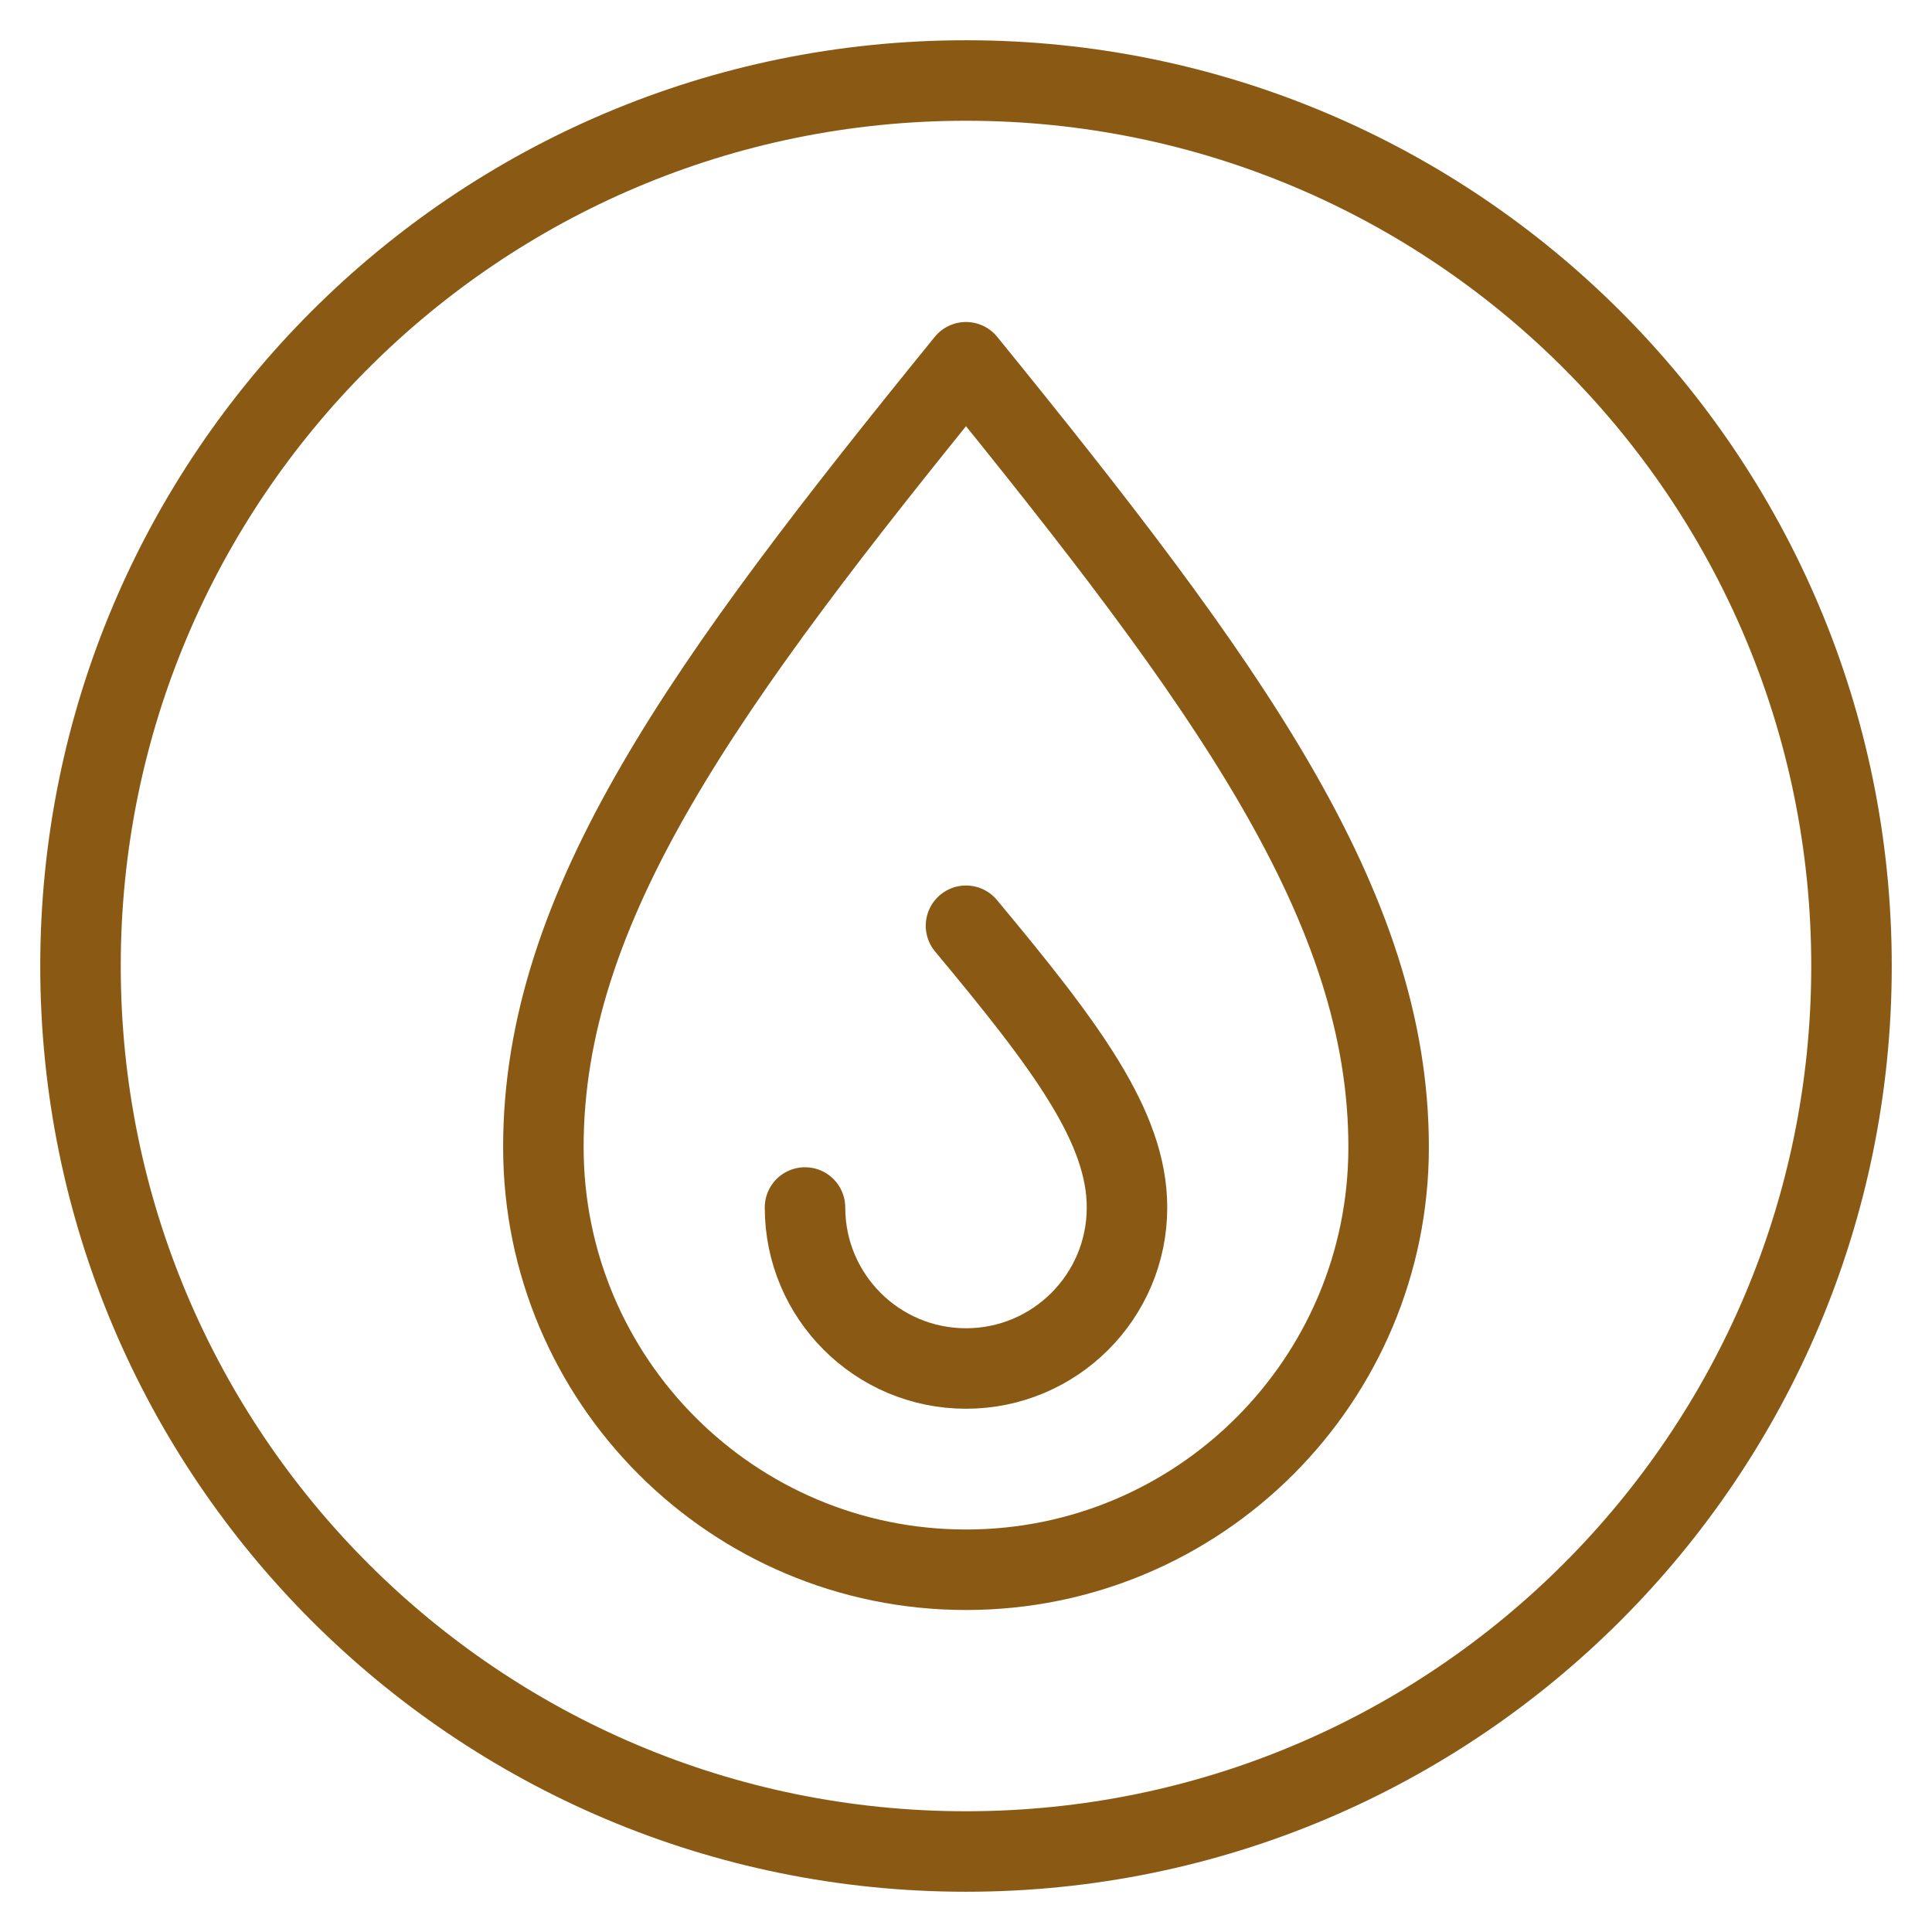
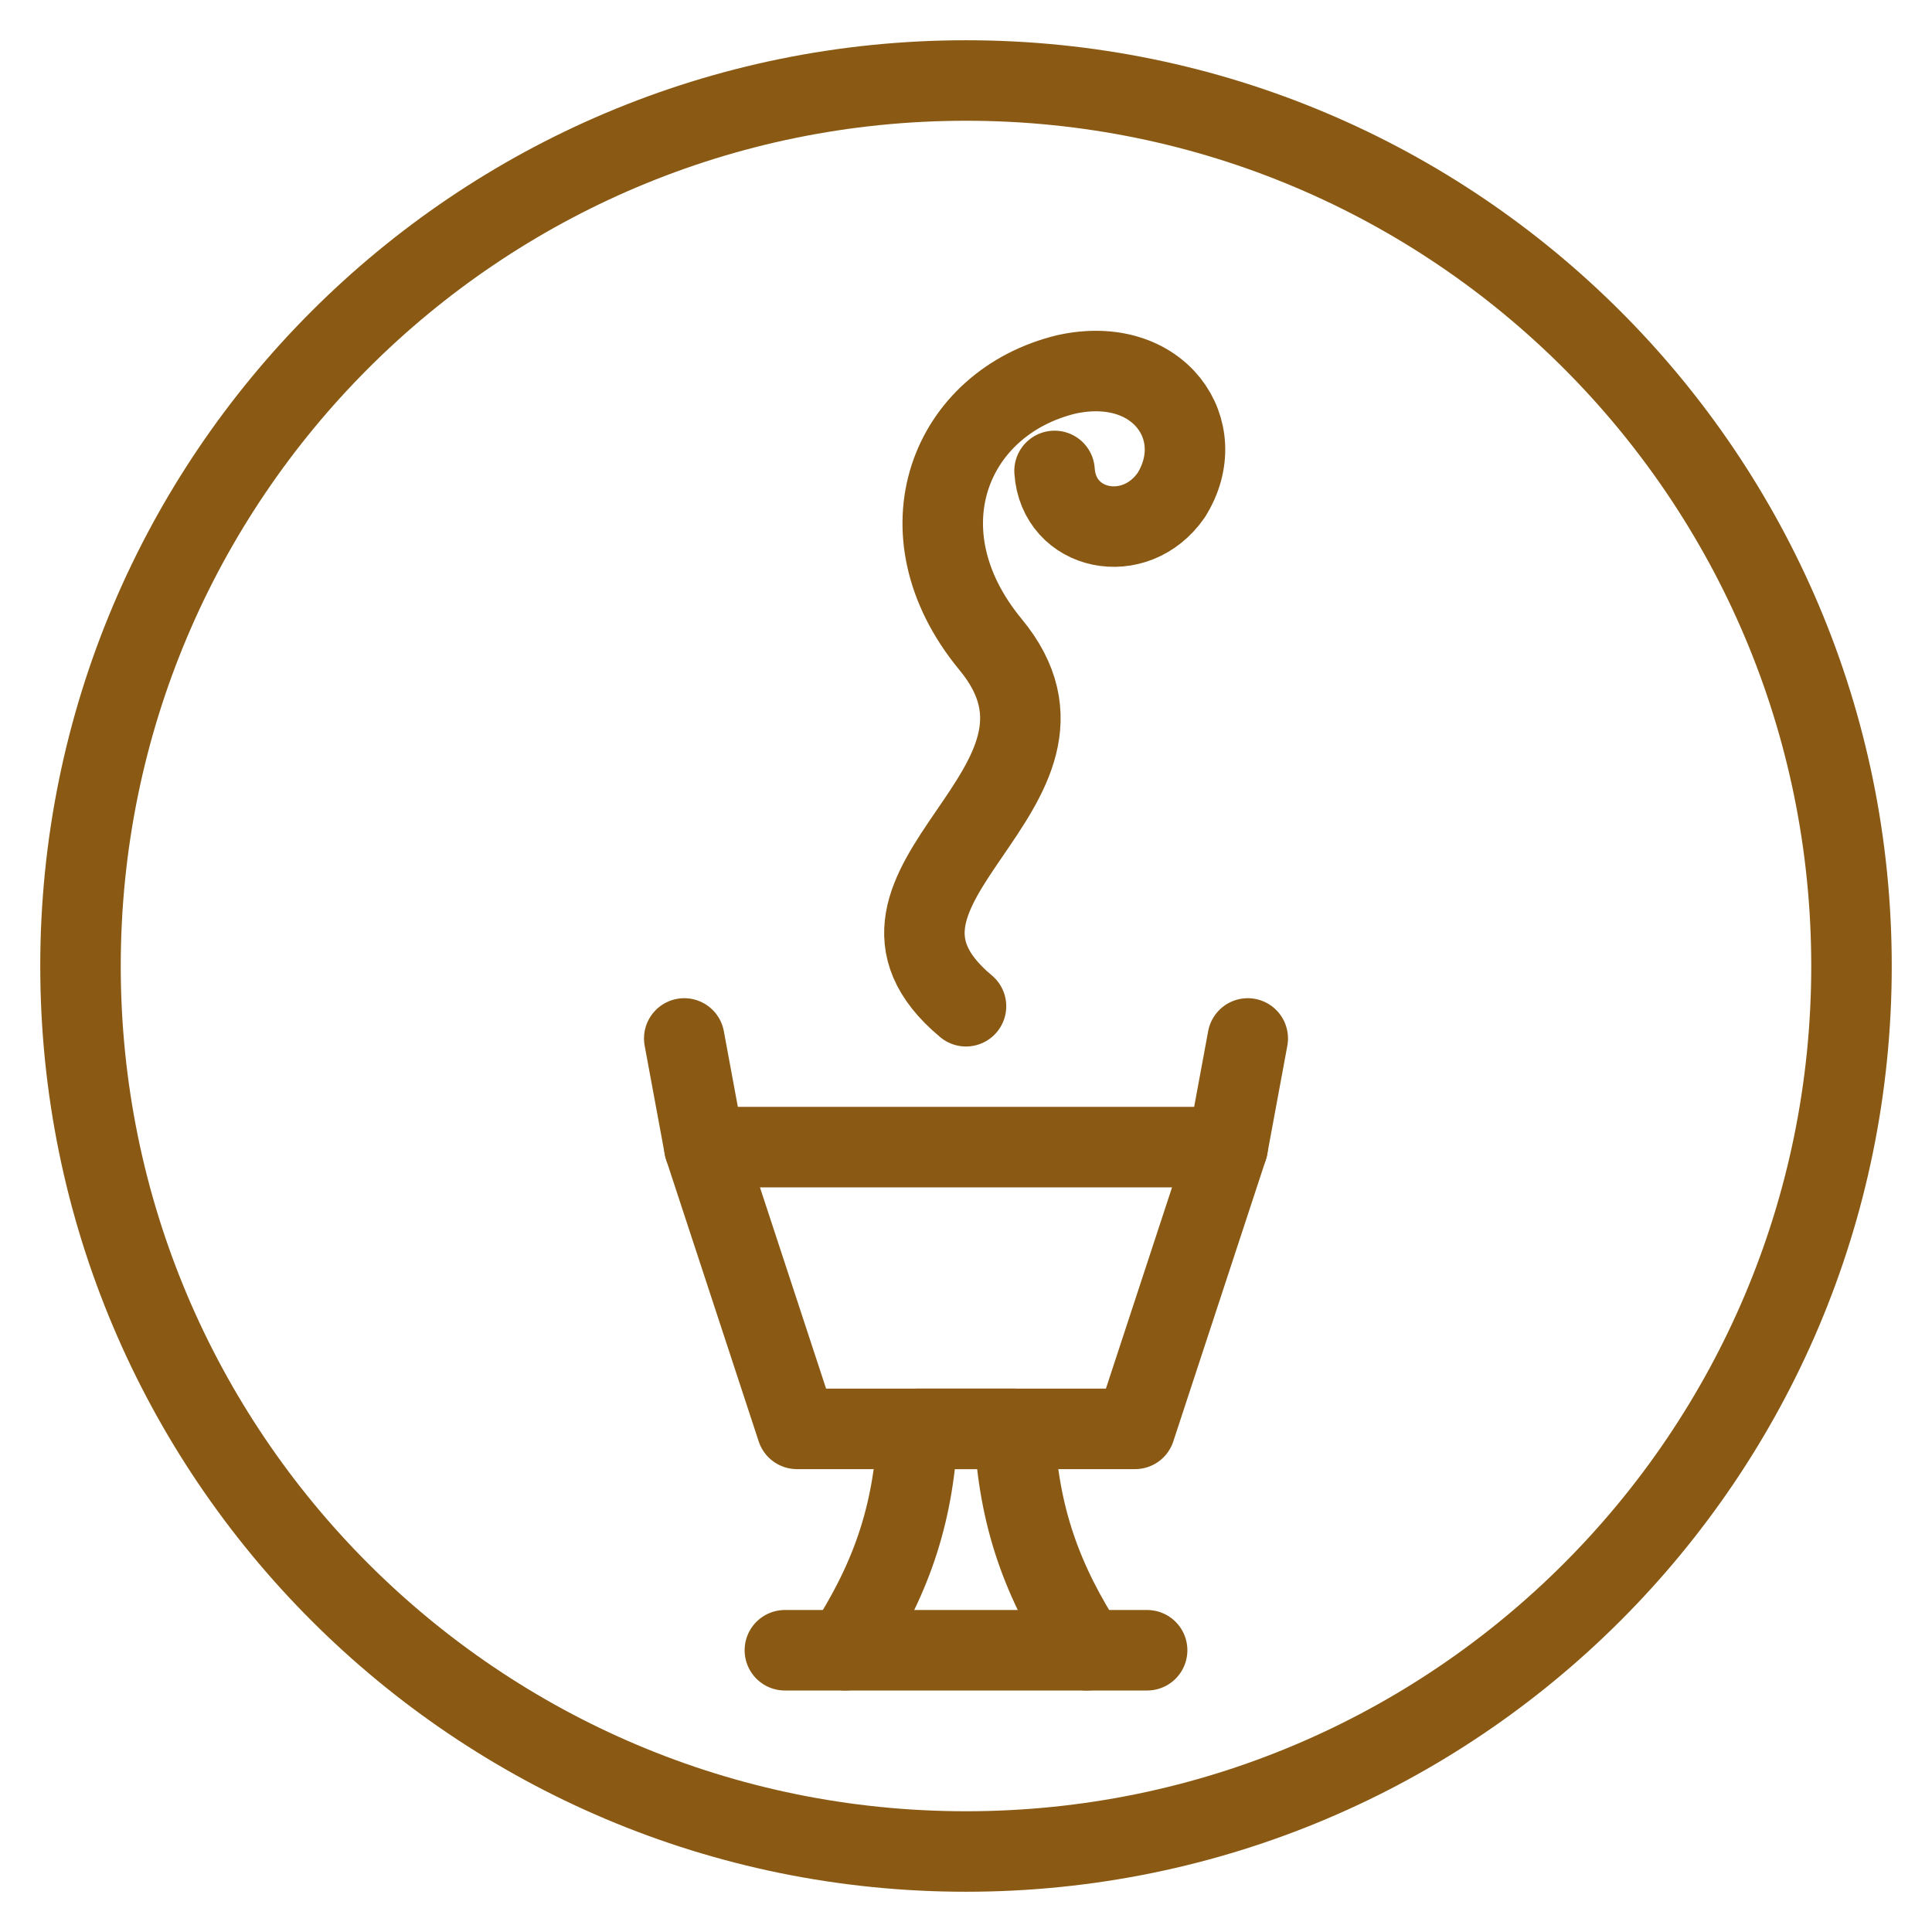
<svg xmlns="http://www.w3.org/2000/svg" viewBox="0 0 48 48">
  <g fill="none" stroke="#8a5a14" stroke-width="2" stroke-linecap="round" stroke-linejoin="round">
    <circle cx="24" cy="24" r="22" />
-     <path d="M24 9c6.5 8 10.5 13.5 10.5 19.5a10.5 10.5 0 0 1-21 0C13.5 22.5 17.5 17 24 9z" />
-     <path d="M24 23c2.5 3 4 5 4 7a4 4 0 0 1-8 0" />
+     <path d="M19.5 41h9" />
+     <path d="M21 41c1.1-1.7 1.7-3.3 1.8-5.5h2.4c.1 2.2.7 3.8 1.8 5.5" />
+     <path d="M17.5 28.5h13l-2.3 7h-8.4z" />
+     <path d="M17.5 28.5l-.5-2.7M30.5 28.5l.5-2.7" />
+     <path d="M24 25c-3.6-3 3.6-5.4.6-9-2.3-2.800-1-6 1.9-6.700 2.3-.5 3.6 1.400 2.600 3-.9 1.3-2.800.9-2.900-.6" />
  </g>
</svg>
